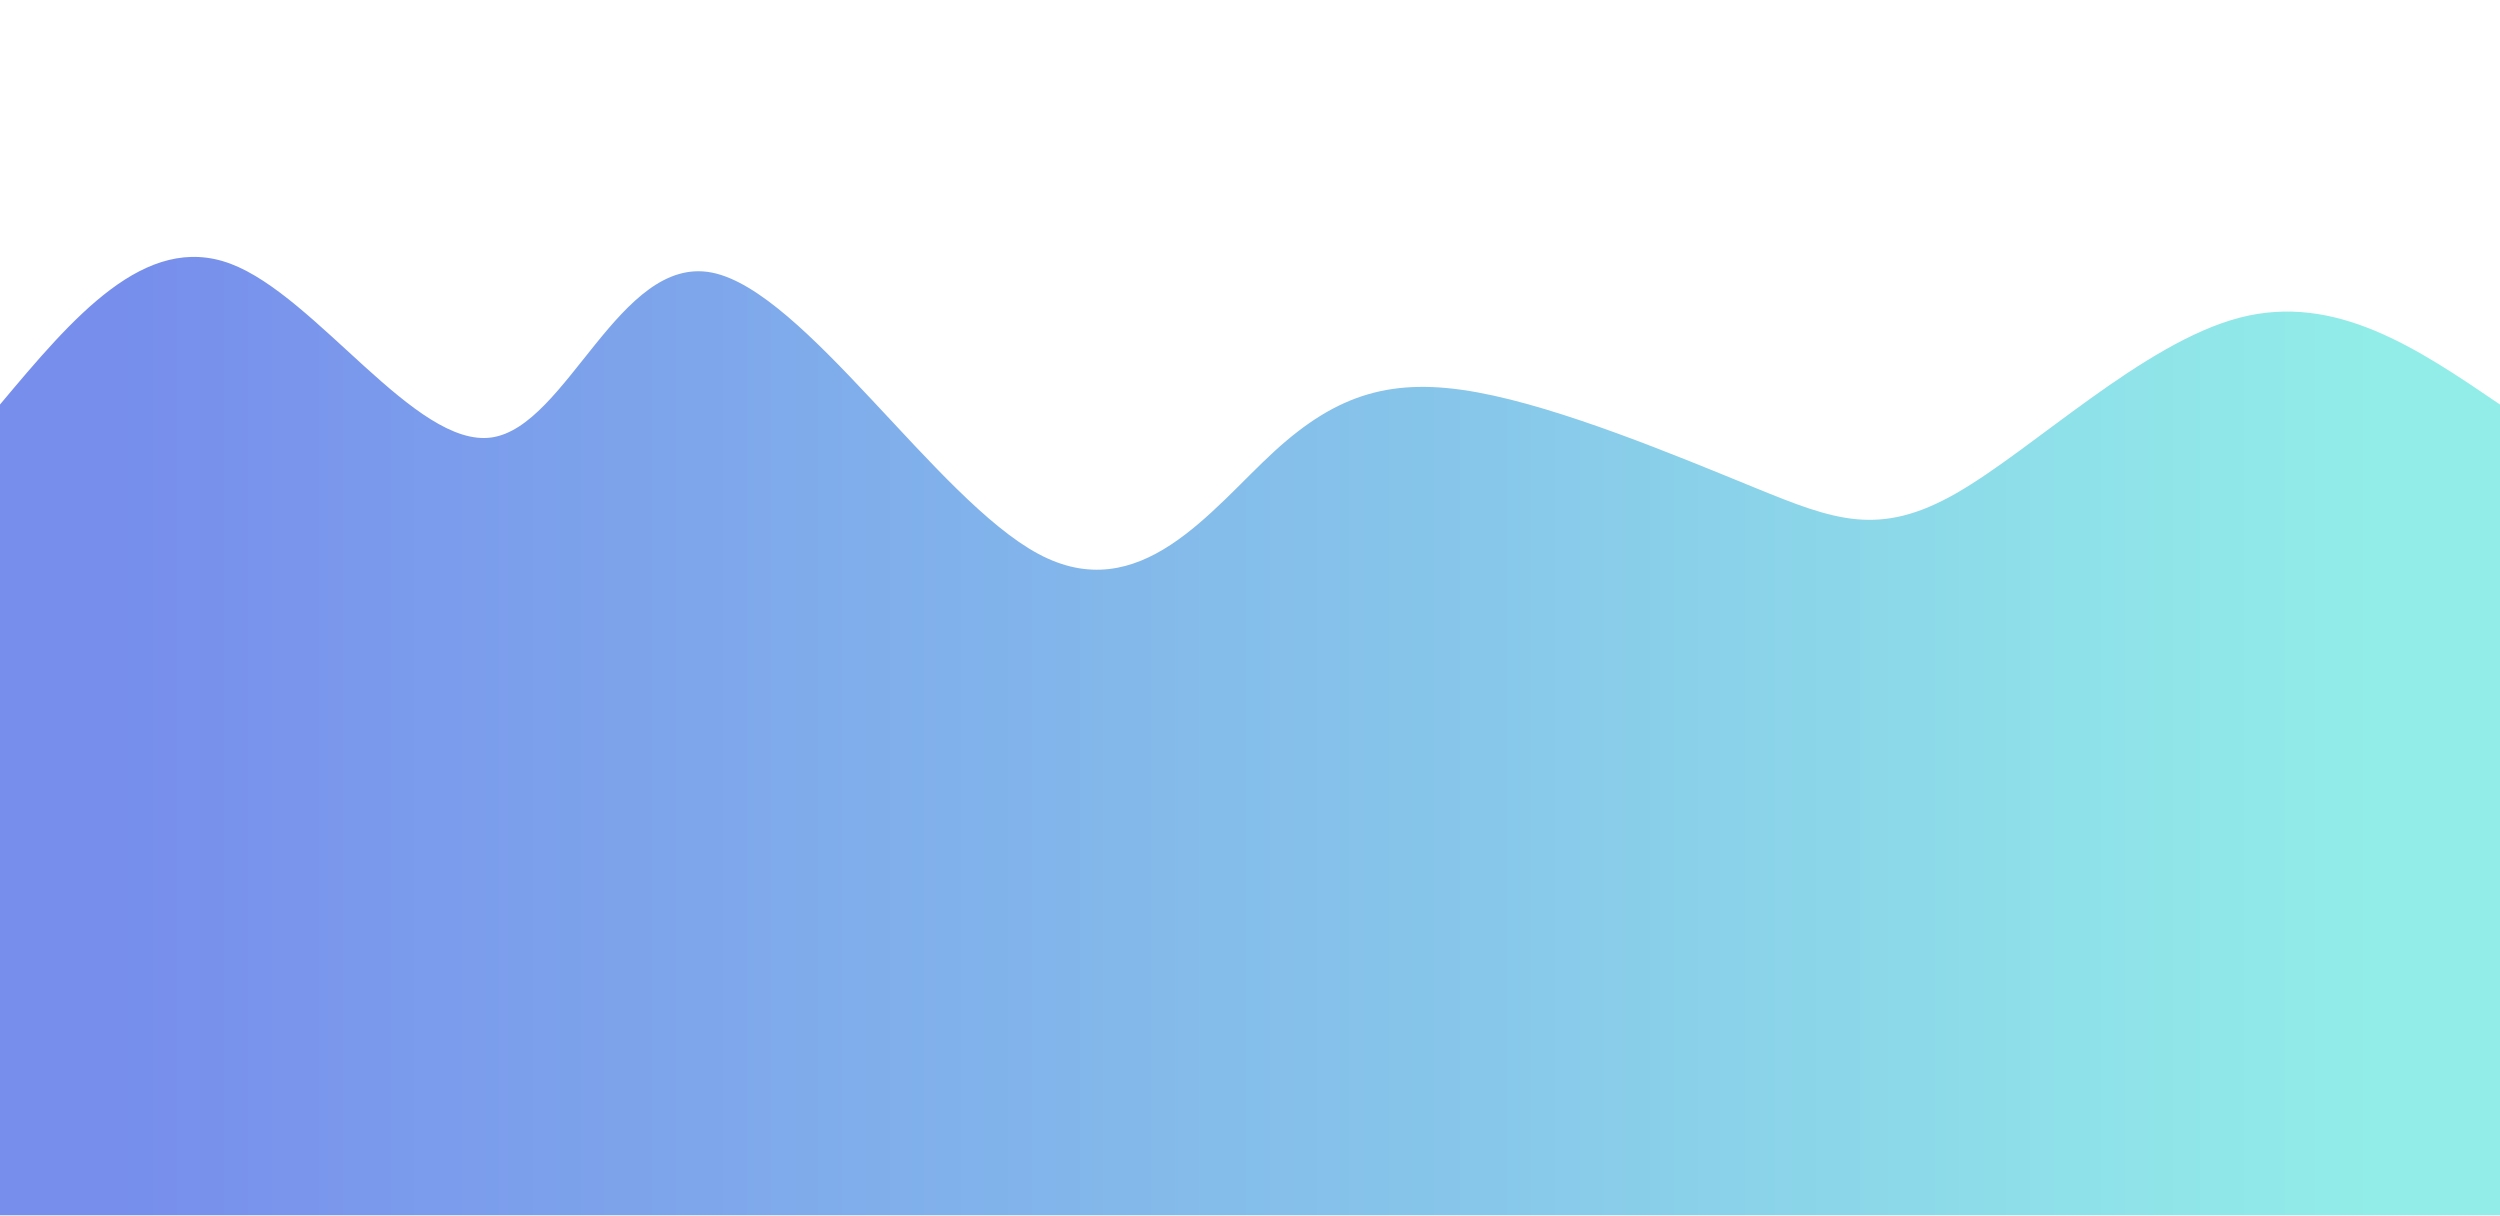
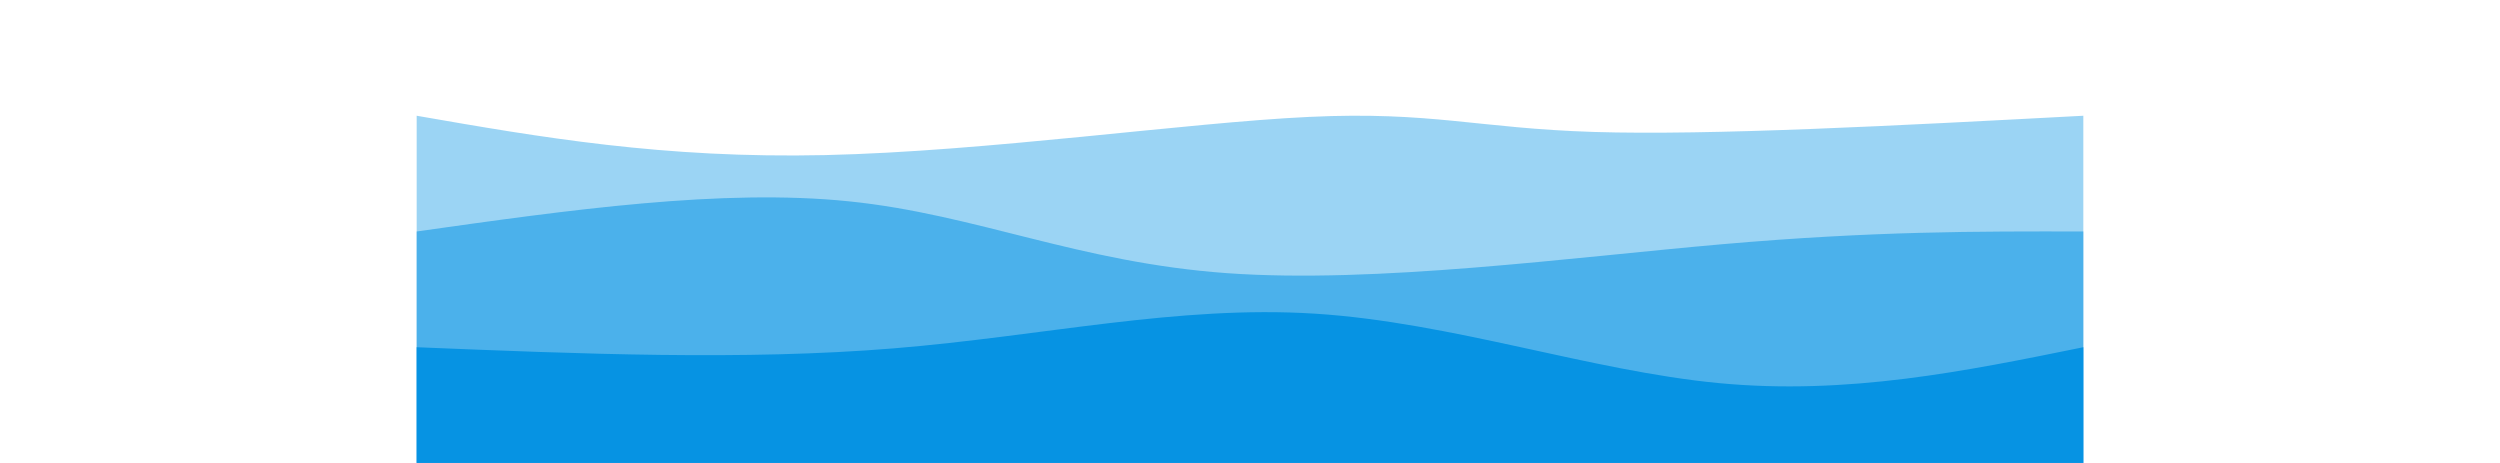
- <svg xmlns="http://www.w3.org/2000/svg" height="100%" width="100%" id="bg-svg" viewBox="0 0 1440 700" class="transition duration-300 ease-in-out delay-150">
-   <defs>
-     <linearGradient id="gradient">
-       <stop offset="5%" stop-color="#002bdc88" />
-       <stop offset="95%" stop-color="#32ded488" />
-     </linearGradient>
-   </defs>
-   <path d="M 0,700 C 0,700 0,233 0,233 C 41.8,183.139 83.6,133.278 133,152 C 182.4,170.722 239.4,258.026 283,252 C 326.6,245.974 356.798,146.617 410,157 C 463.202,167.383 539.406,287.507 598,319 C 656.594,350.493 697.579,293.354 734,260 C 770.421,226.646 802.279,217.076 851,226 C 899.721,234.924 965.307,262.34 1011,281 C 1056.693,299.66 1082.494,309.562 1127,284 C 1171.506,258.438 1234.716,197.411 1290,183 C 1345.284,168.589 1392.642,200.795 1440,233 C 1440,233 1440,700 1440,700 Z" stroke="none" stroke-width="0" fill="url(#gradient)" class="transition-all duration-300 ease-in-out delay-150" />
+ <svg xmlns="http://www.w3.org/2000/svg" height="200" width="1080" id="bg-svg" viewBox="0 0 1440 400" class="transition duration-300 ease-in-out delay-150">
+   <path d="M 0,400 C 0,400 0,100 0,100 C 106.714,118.571 213.429,137.143 353,134 C 492.571,130.857 665,106 771,101 C 877,96 916.571,110.857 1017,114 C 1117.429,117.143 1278.714,108.571 1440,100 C 1440,100 1440,400 1440,400 Z" stroke="none" stroke-width="0" fill="#0693e366" class="transition-all duration-300 ease-in-out delay-150" />
+   <path d="M 0,400 C 0,400 0,200 0,200 C 132.071,181.321 264.143,162.643 374,174 C 483.857,185.357 571.5,226.75 700,236 C 828.5,245.25 997.857,222.357 1128,211 C 1258.143,199.643 1349.071,199.821 1440,200 C 1440,200 1440,400 1440,400 Z" stroke="none" stroke-width="0" fill="#0693e388" class="transition-all duration-300 ease-in-out delay-150" />
+   <path d="M 0,400 C 0,400 0,300 0,300 C 141.464,305.786 282.929,311.571 412,301 C 541.071,290.429 657.75,263.5 776,271 C 894.25,278.5 1014.071,320.429 1125,331 C 1235.929,341.571 1337.964,320.786 1440,300 C 1440,300 1440,400 1440,400 Z" stroke="none" stroke-width="0" fill="#0693e3ff" class="transition-all duration-300 ease-in-out delay-150" />
</svg>
